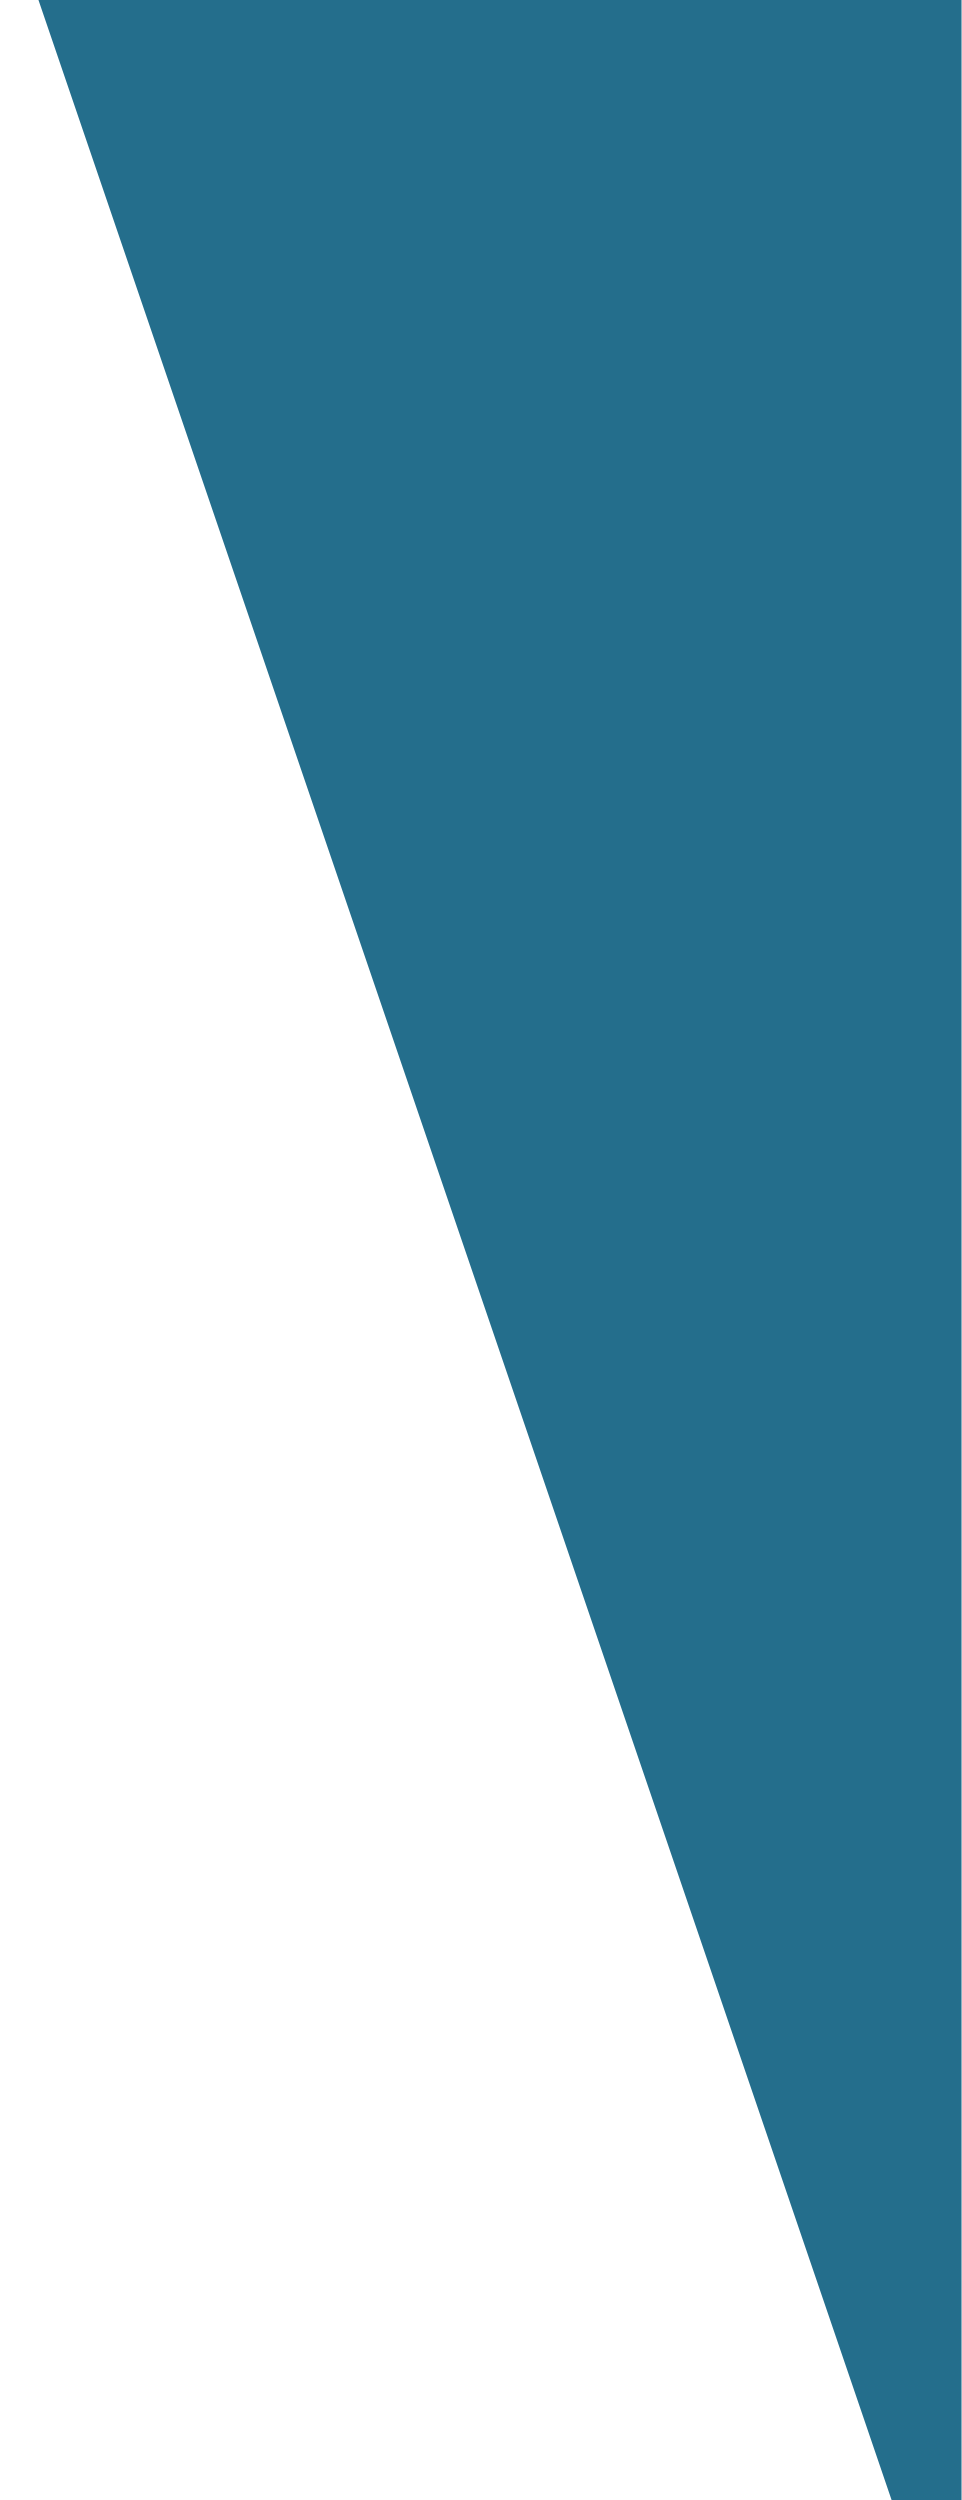
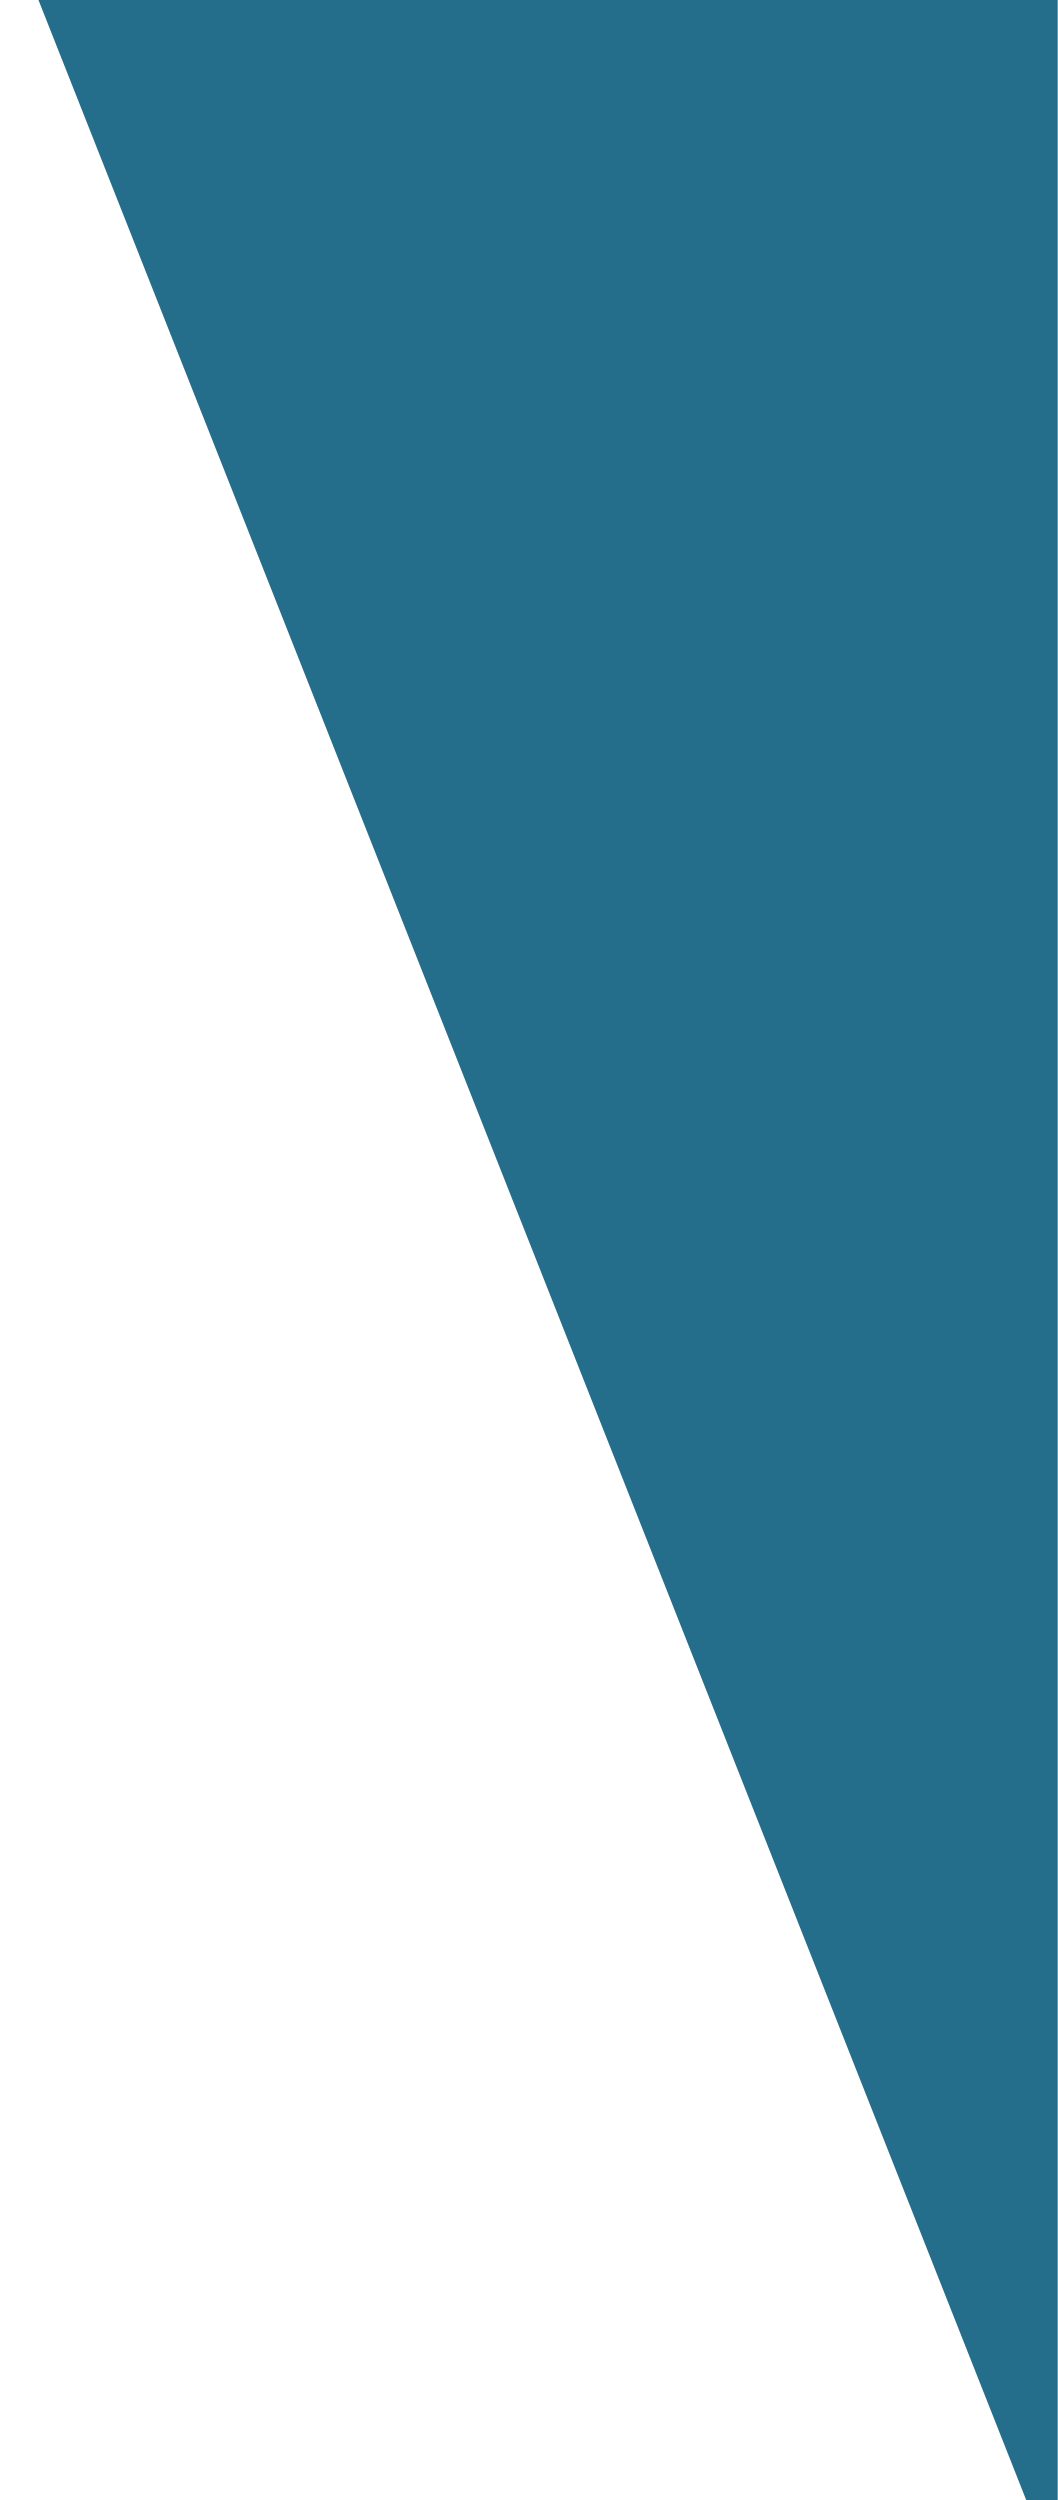
- <svg xmlns="http://www.w3.org/2000/svg" version="1.1" id="Layer_1" x="0px" y="0px" width="50px" height="130px" viewBox="0 0 50 130" style="enable-background:new 0 0 50 130;" xml:space="preserve">
-   <polygon style="fill:#246E8C;" points="2,0 50,0 50,130 46.362,130 " />
+ <svg xmlns="http://www.w3.org/2000/svg" version="1.1" id="Layer_1" x="0px" y="0px" width="55px" height="130px" viewBox="0 0 55 130" style="enable-background:new 0 0 55 130;" xml:space="preserve">
+   <polygon style="fill:#246E8C;" points="2,0 55,0 55,130 53.362,130 " />
</svg>
